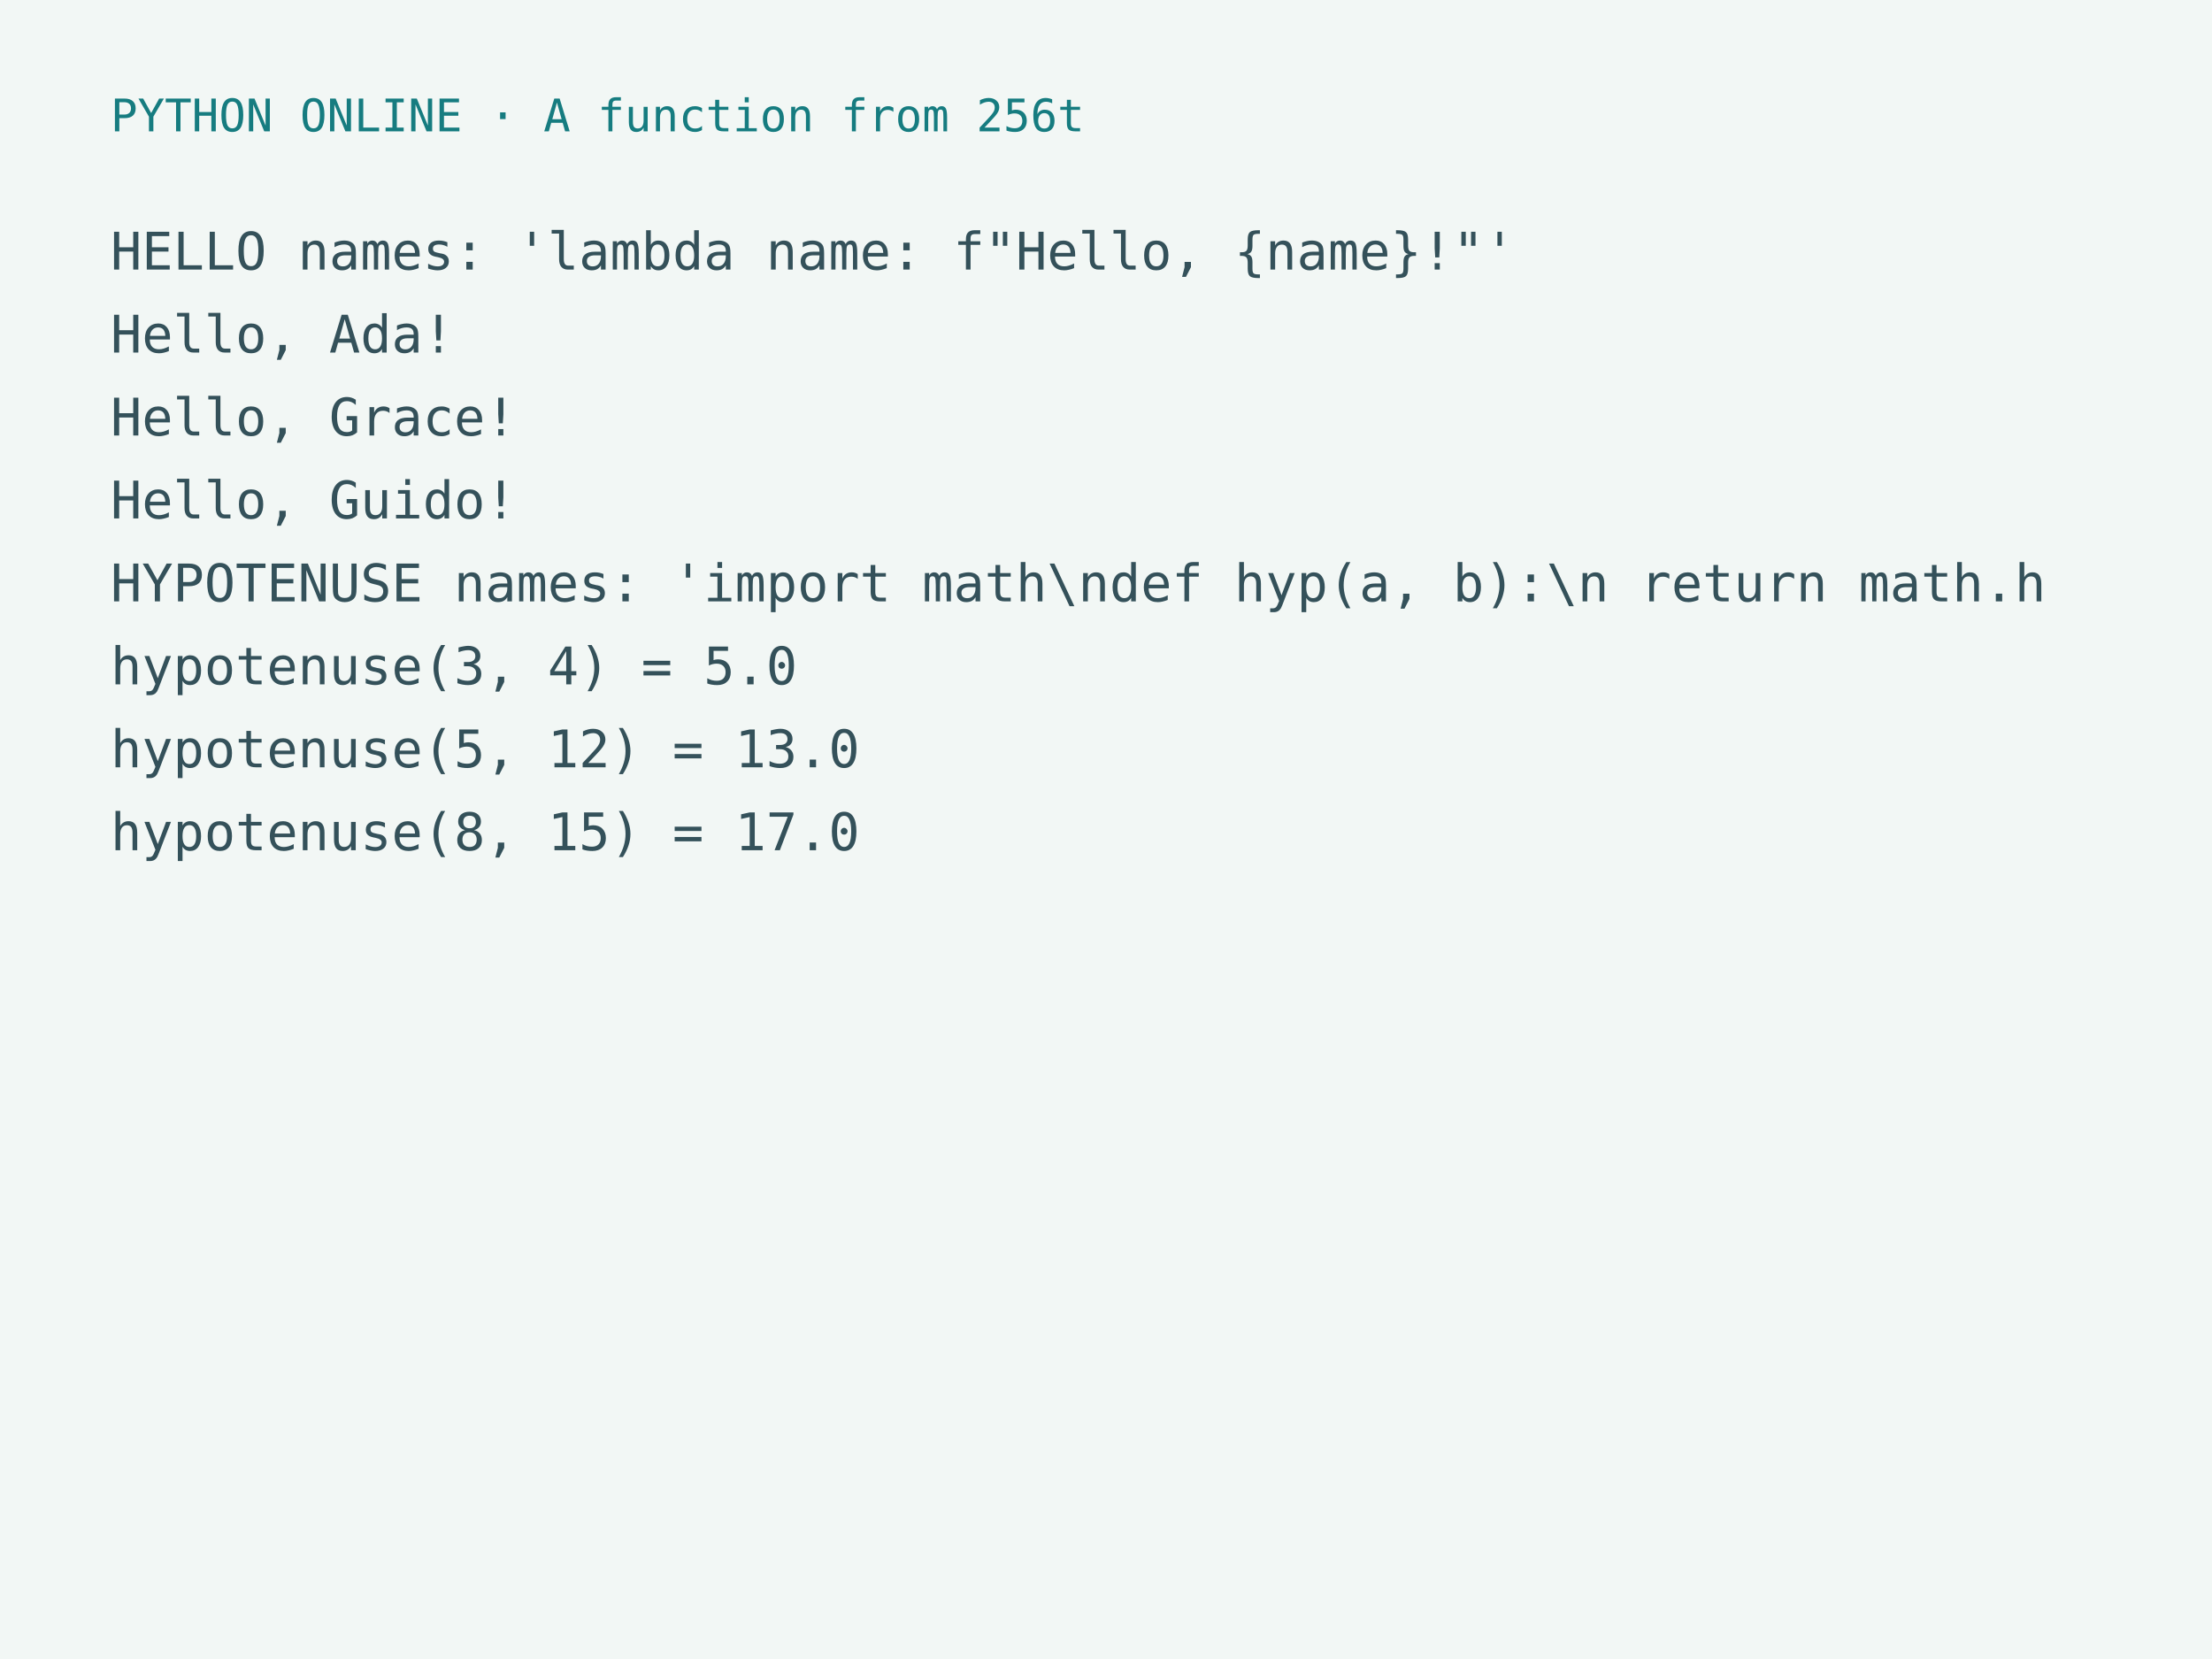
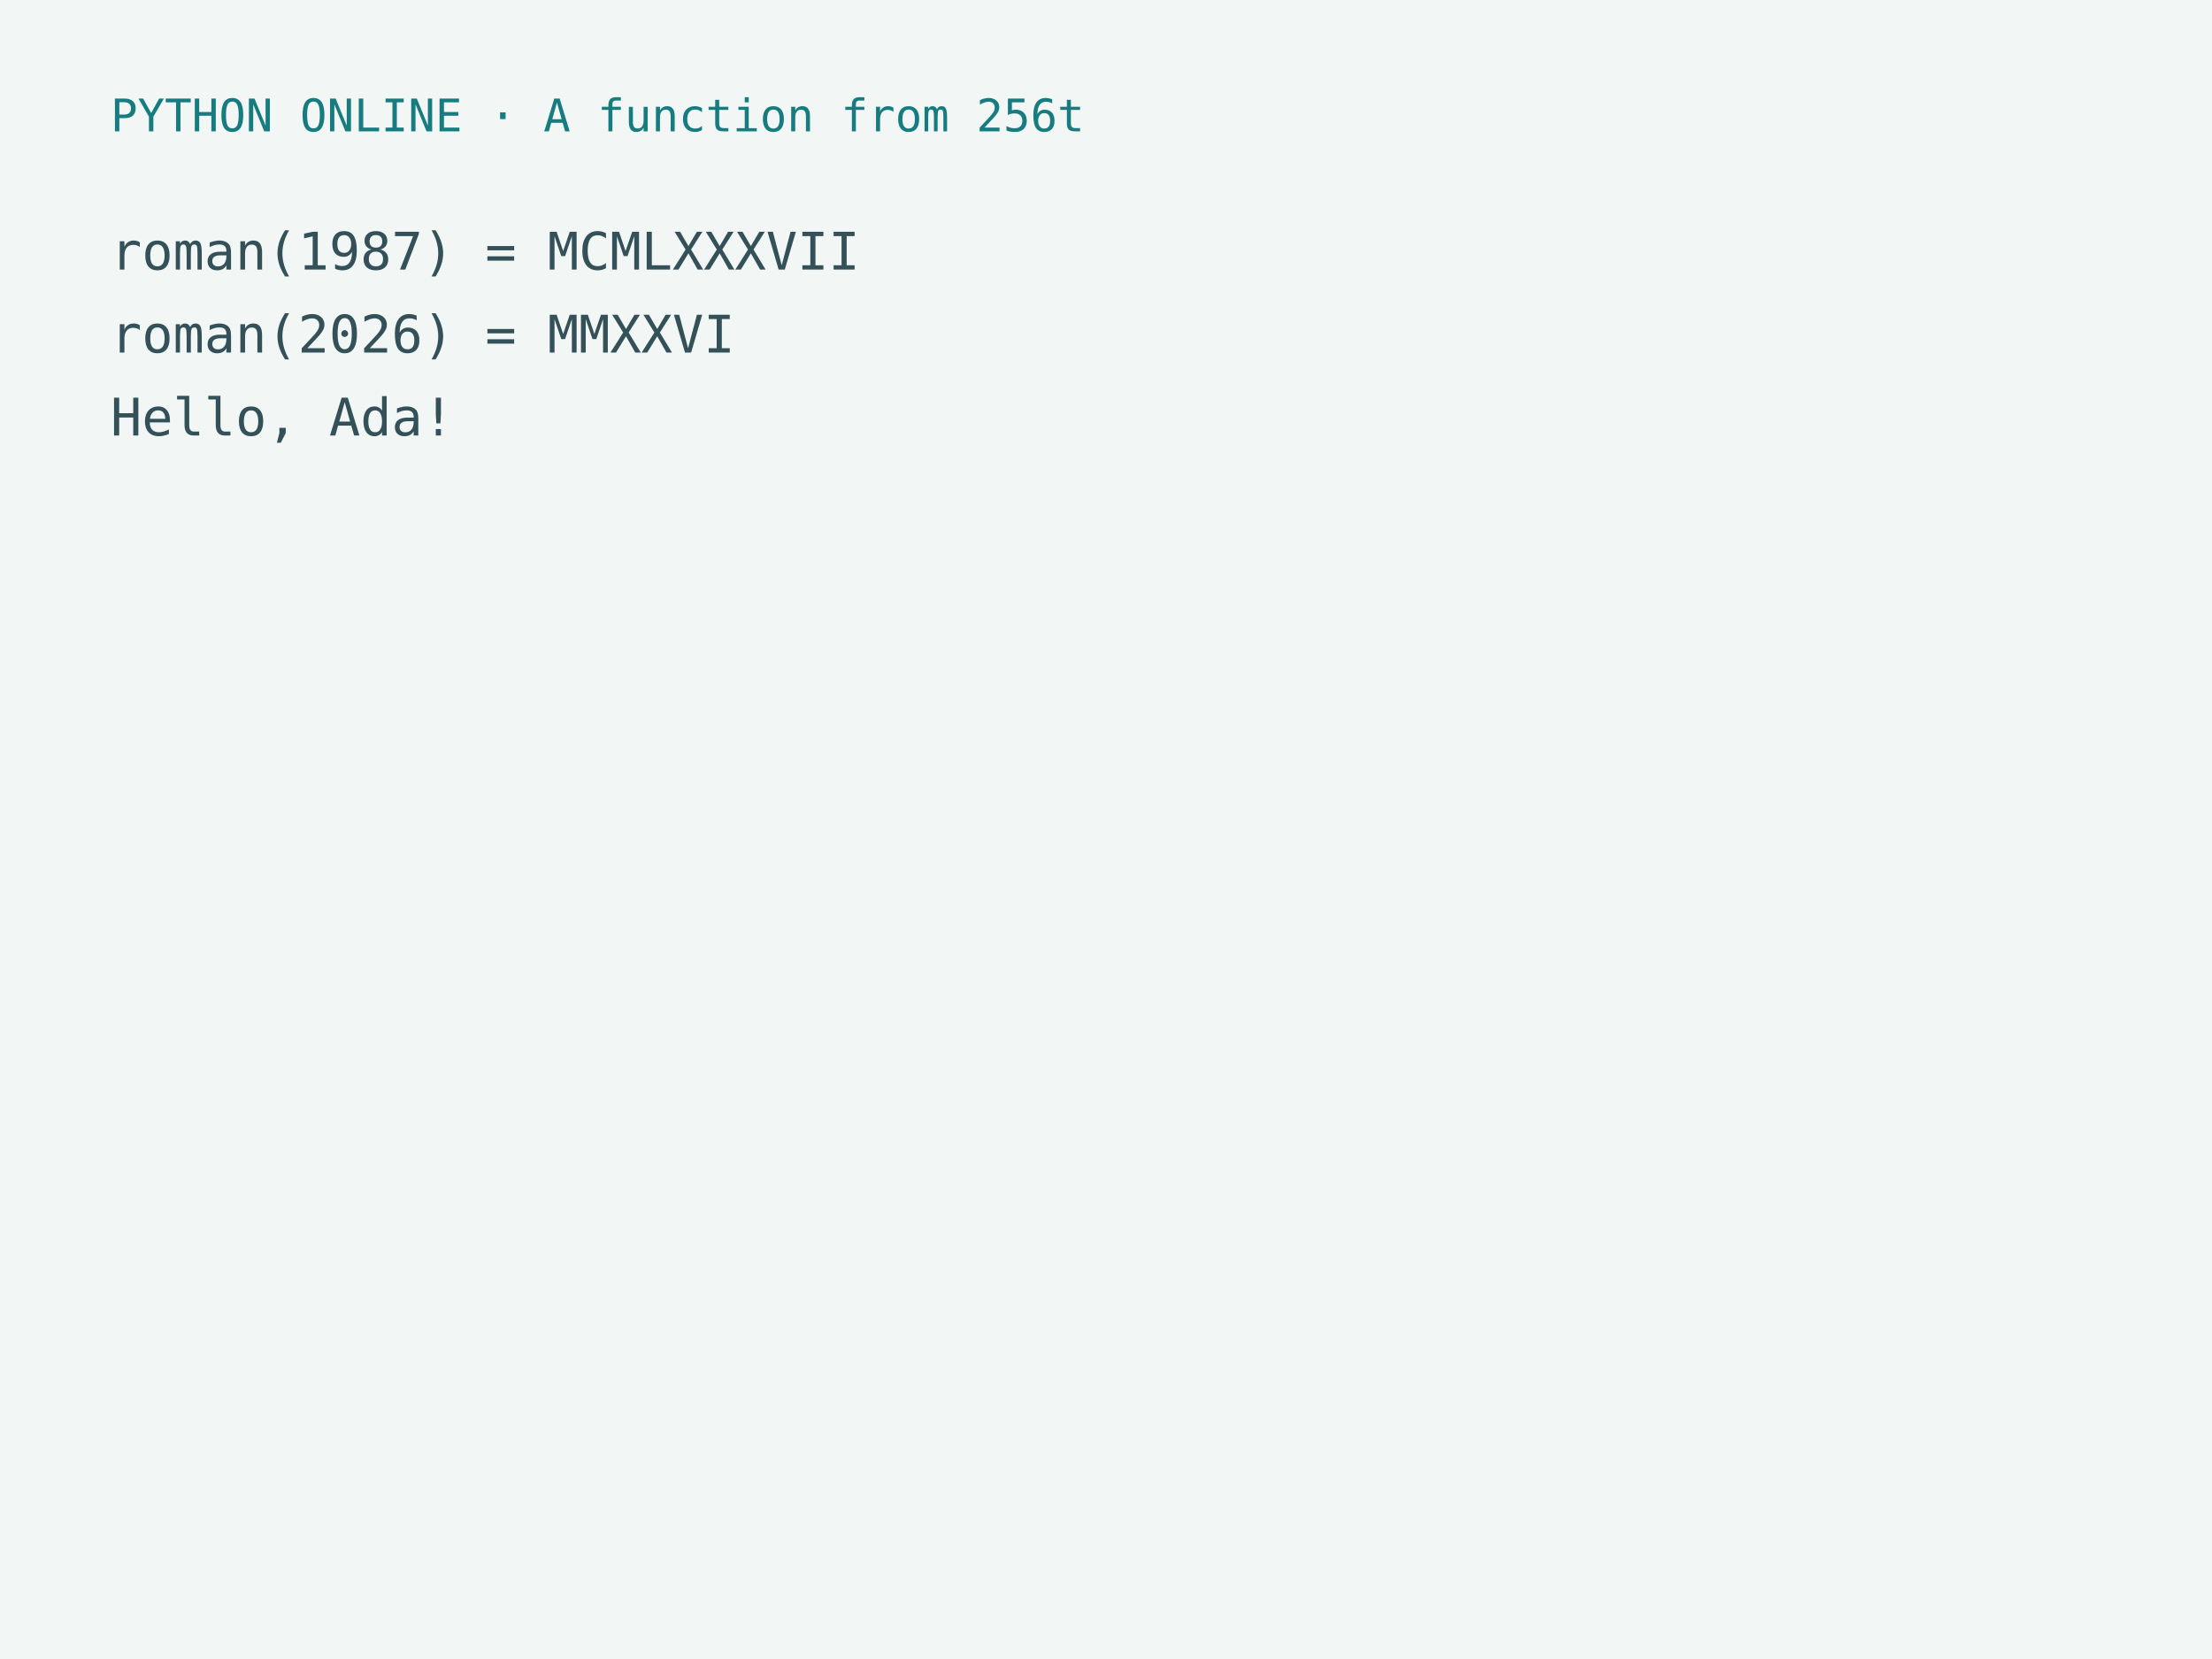
<svg xmlns="http://www.w3.org/2000/svg" width="640" height="480">
  <rect width="640" height="480" fill="#f2f7f5" />
  <text x="32" y="38" font-family="monospace" font-size="13" fill="#167c80">PYTHON ONLINE · A function from 256t</text>
-   <text x="32" y="78" font-family="monospace" font-size="15" fill="#34515a">HELLO names: 'lambda name: f"Hello, {name}!"'</text>
-   <text x="32" y="102" font-family="monospace" font-size="15" fill="#34515a">  Hello, Ada!</text>
-   <text x="32" y="126" font-family="monospace" font-size="15" fill="#34515a">  Hello, Grace!</text>
-   <text x="32" y="150" font-family="monospace" font-size="15" fill="#34515a">  Hello, Guido!</text>
-   <text x="32" y="174" font-family="monospace" font-size="15" fill="#34515a">HYPOTENUSE names: 'import math\ndef hyp(a, b):\n    return math.h</text>
-   <text x="32" y="198" font-family="monospace" font-size="15" fill="#34515a">  hypotenuse(3, 4) = 5.0</text>
-   <text x="32" y="222" font-family="monospace" font-size="15" fill="#34515a">  hypotenuse(5, 12) = 13.0</text>
-   <text x="32" y="246" font-family="monospace" font-size="15" fill="#34515a">  hypotenuse(8, 15) = 17.0</text>
+   <text x="32" y="78" font-family="monospace" font-size="15" fill="#34515a">roman(1987) = MCMLXXXVII</text>
+   <text x="32" y="102" font-family="monospace" font-size="15" fill="#34515a">roman(2026) = MMXXVI</text>
+   <text x="32" y="126" font-family="monospace" font-size="15" fill="#34515a">Hello, Ada!</text>
</svg>
